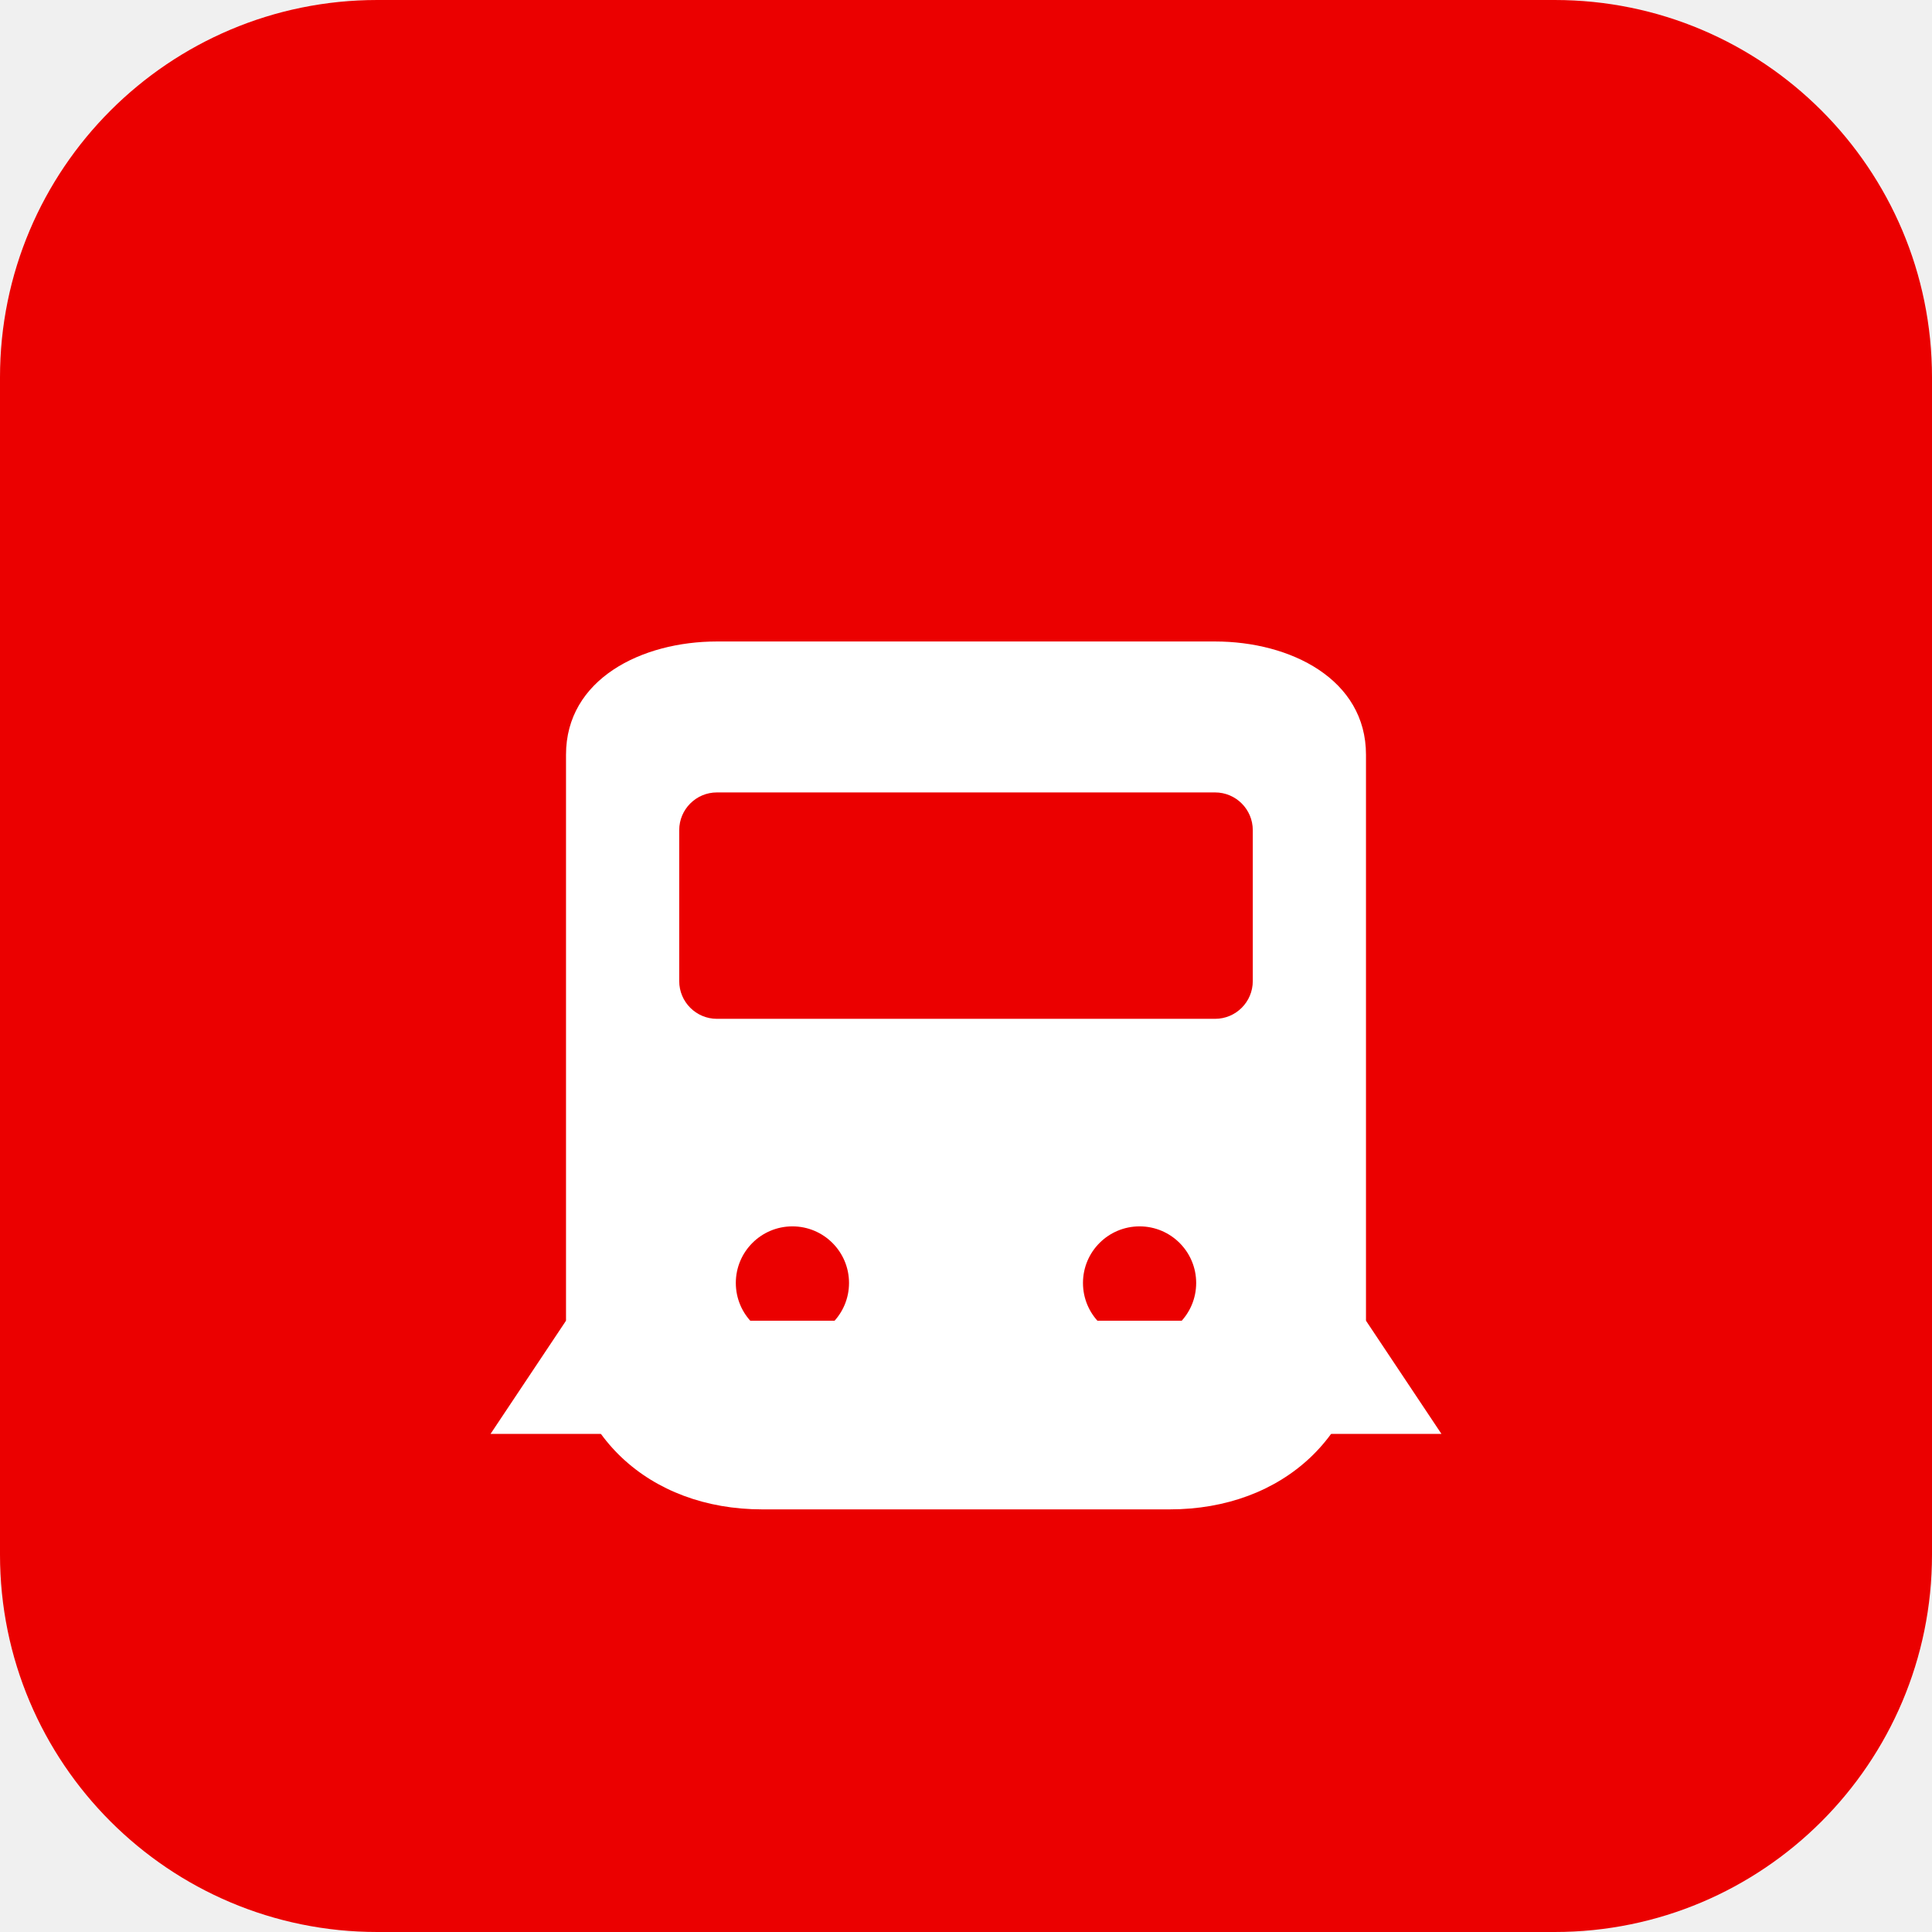
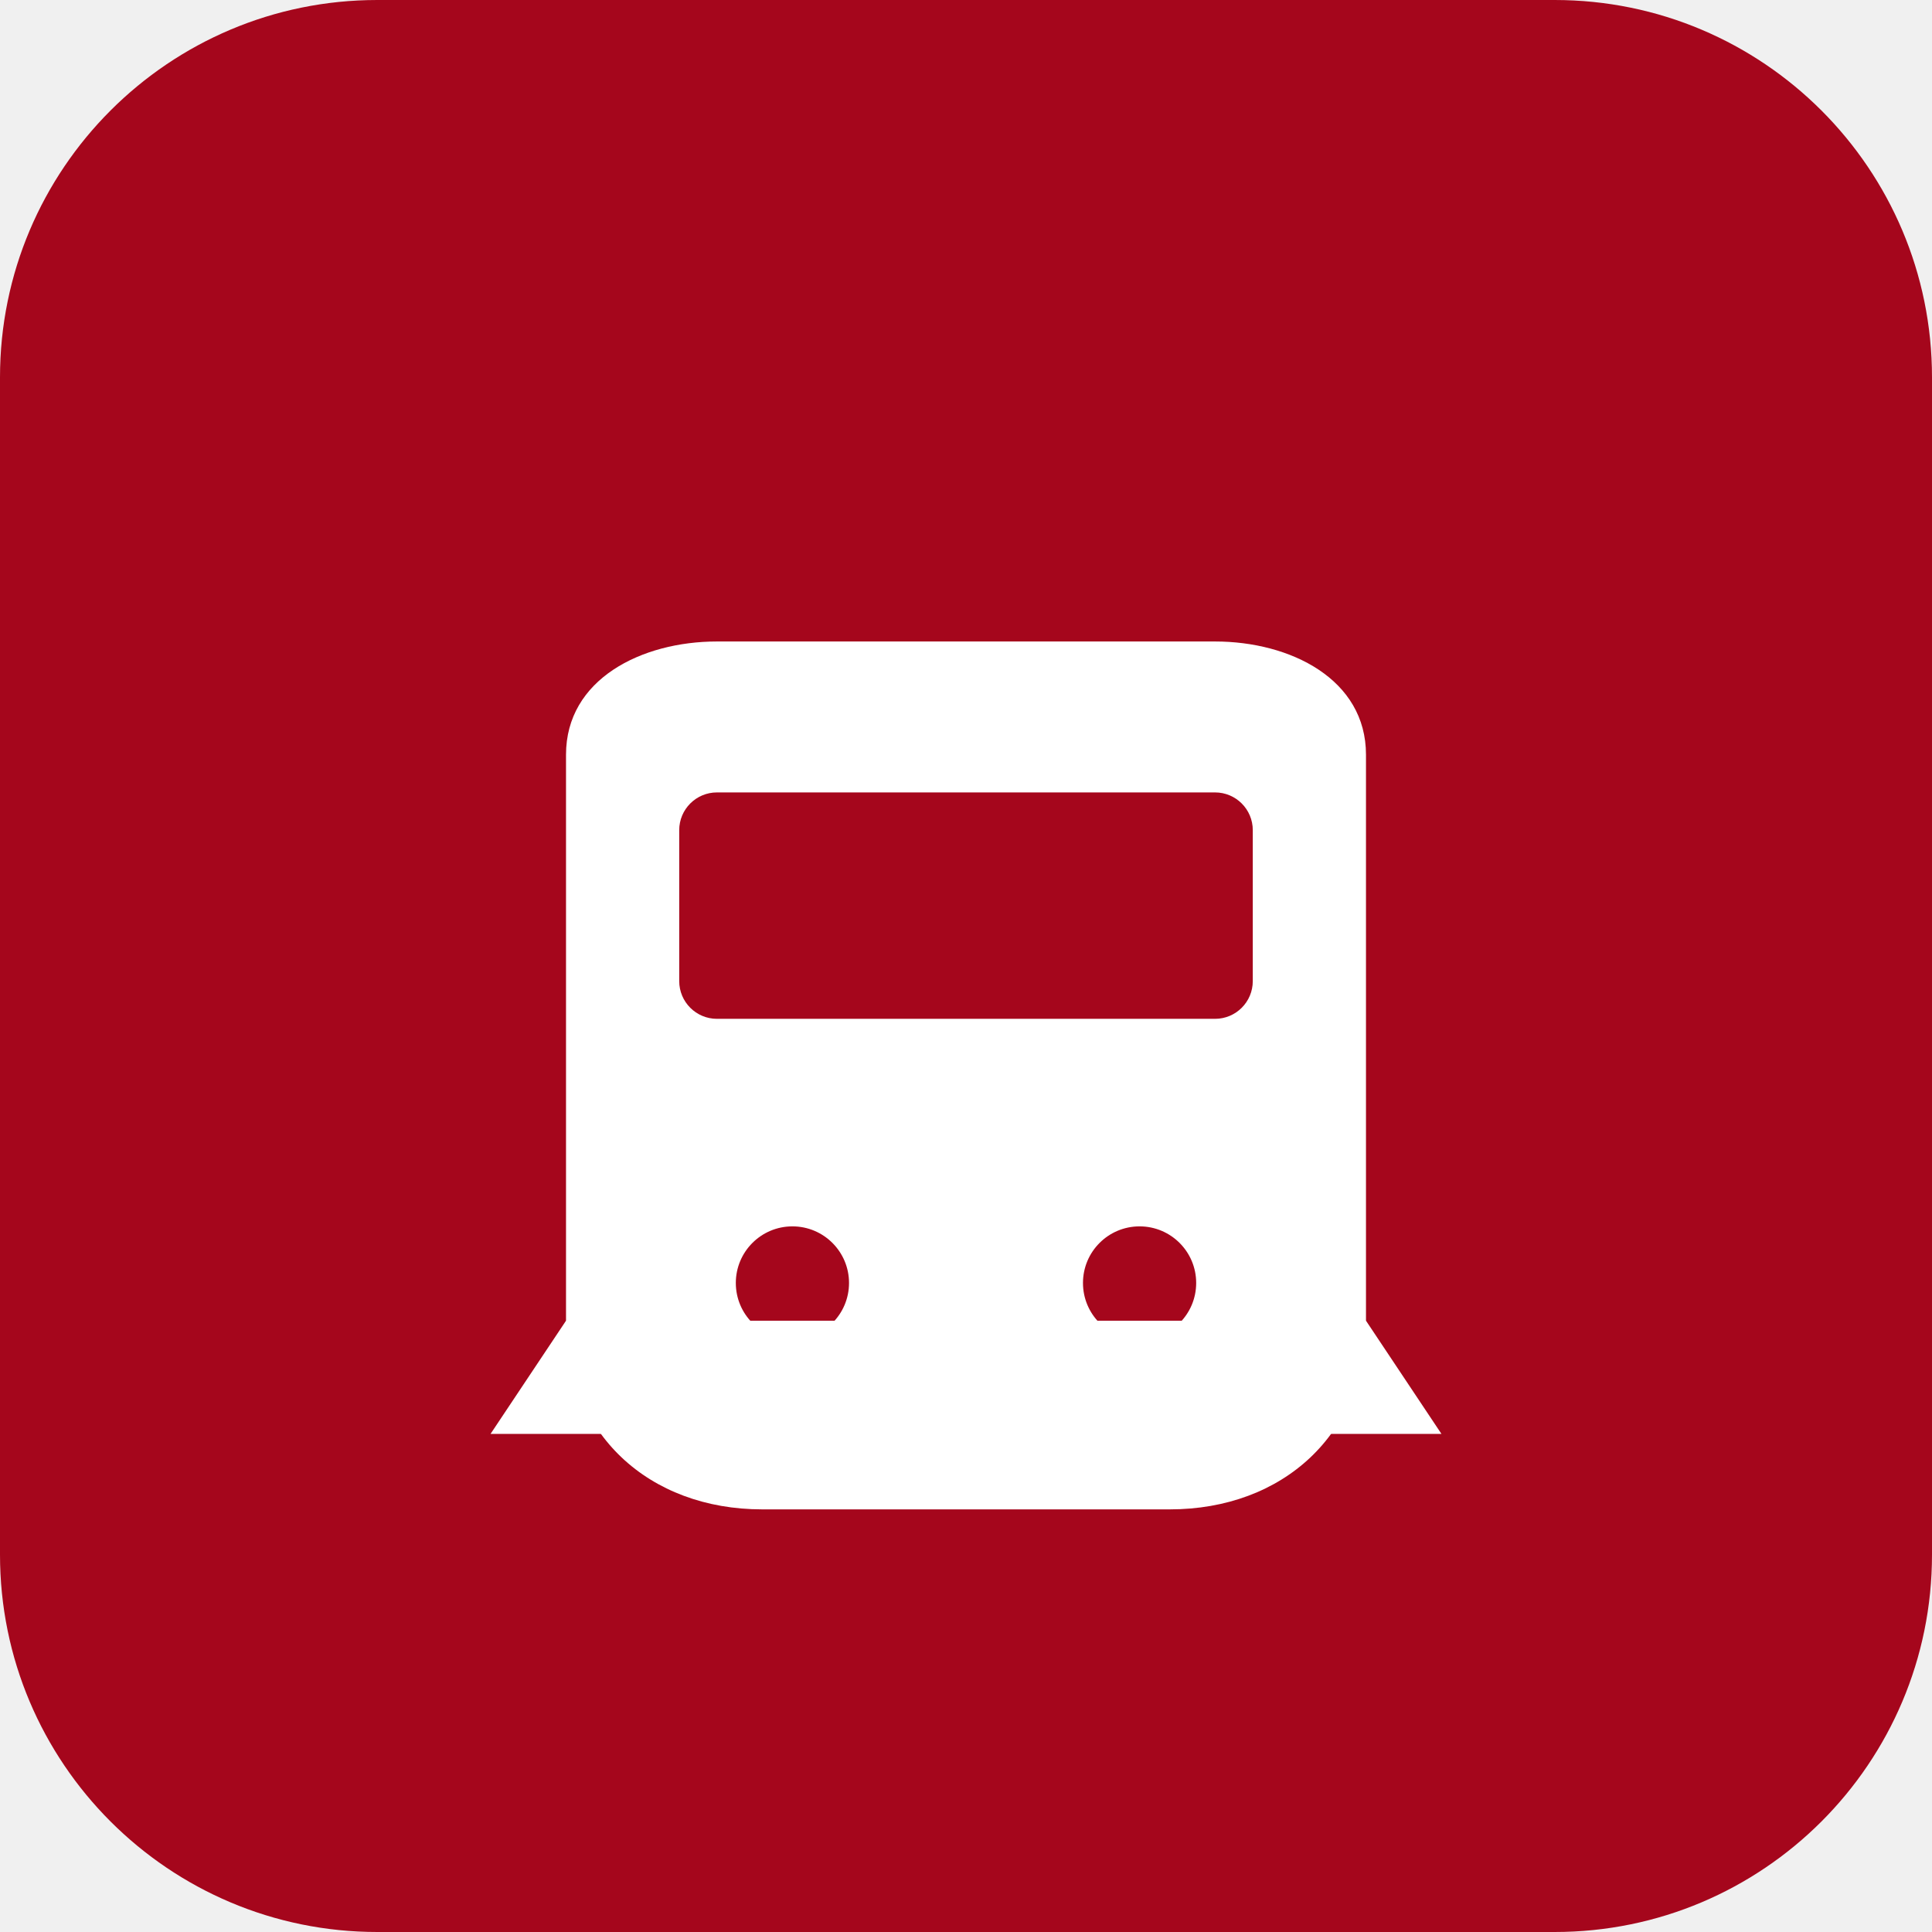
<svg xmlns="http://www.w3.org/2000/svg" width="512" height="512" viewBox="0 0 512 512" fill="none">
-   <rect width="512" height="512" rx="100" fill="#EB0000" />
+   <rect width="512" height="512" rx="100" fill="#A5061C" />
  <path d="M150 200C150 180 170 170 190 170H322C342 170 362 180 362 200V350C362 380 340 400 310 400H202C172 400 150 380 150 350V200Z" fill="white" />
-   <rect x="180" y="210" width="152" height="60" rx="10" fill="#EB0000" />
-   <circle cx="210" cy="340" r="15" fill="#EB0000" />
-   <circle cx="302" cy="340" r="15" fill="#EB0000" />
+   <rect x="180" y="210" width="152" height="60" rx="10" fill="#A5061C" />
+   <circle cx="210" cy="340" r="15" fill="#A5061C" />
+   <circle cx="302" cy="340" r="15" fill="#A5061C" />
  <path d="M150 350L130 380H382L362 350H150Z" fill="white" />
</svg>
